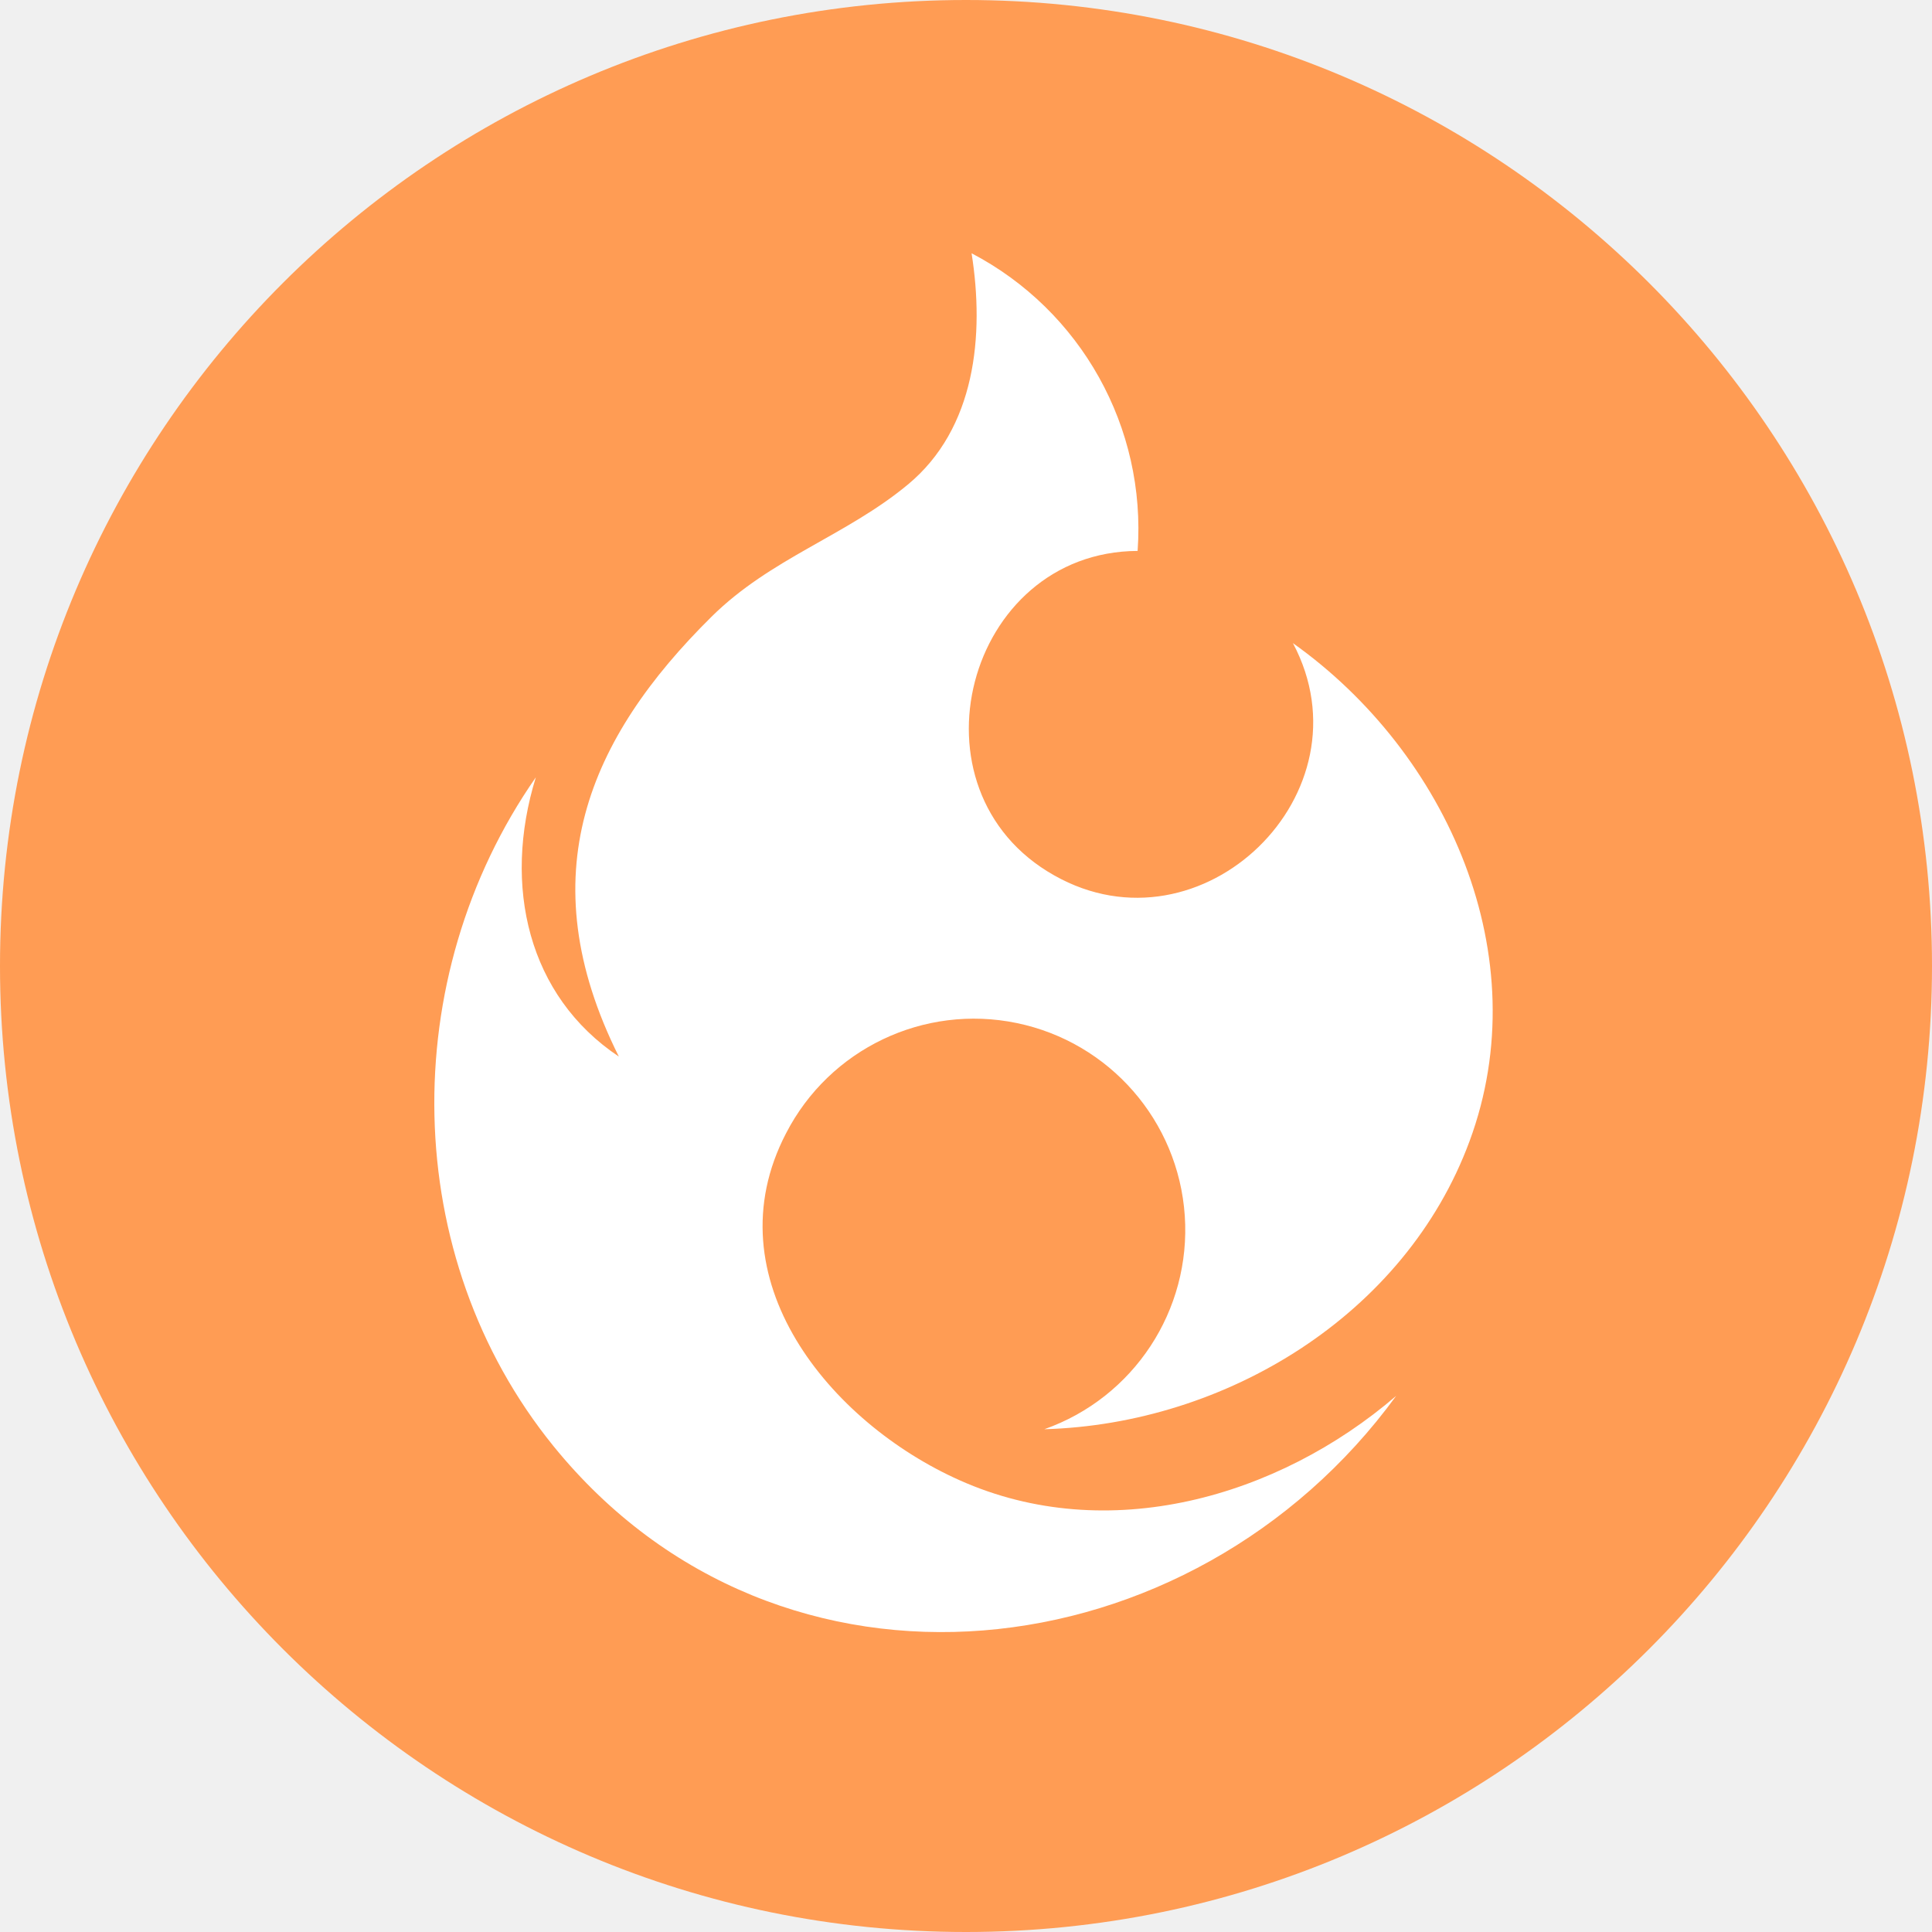
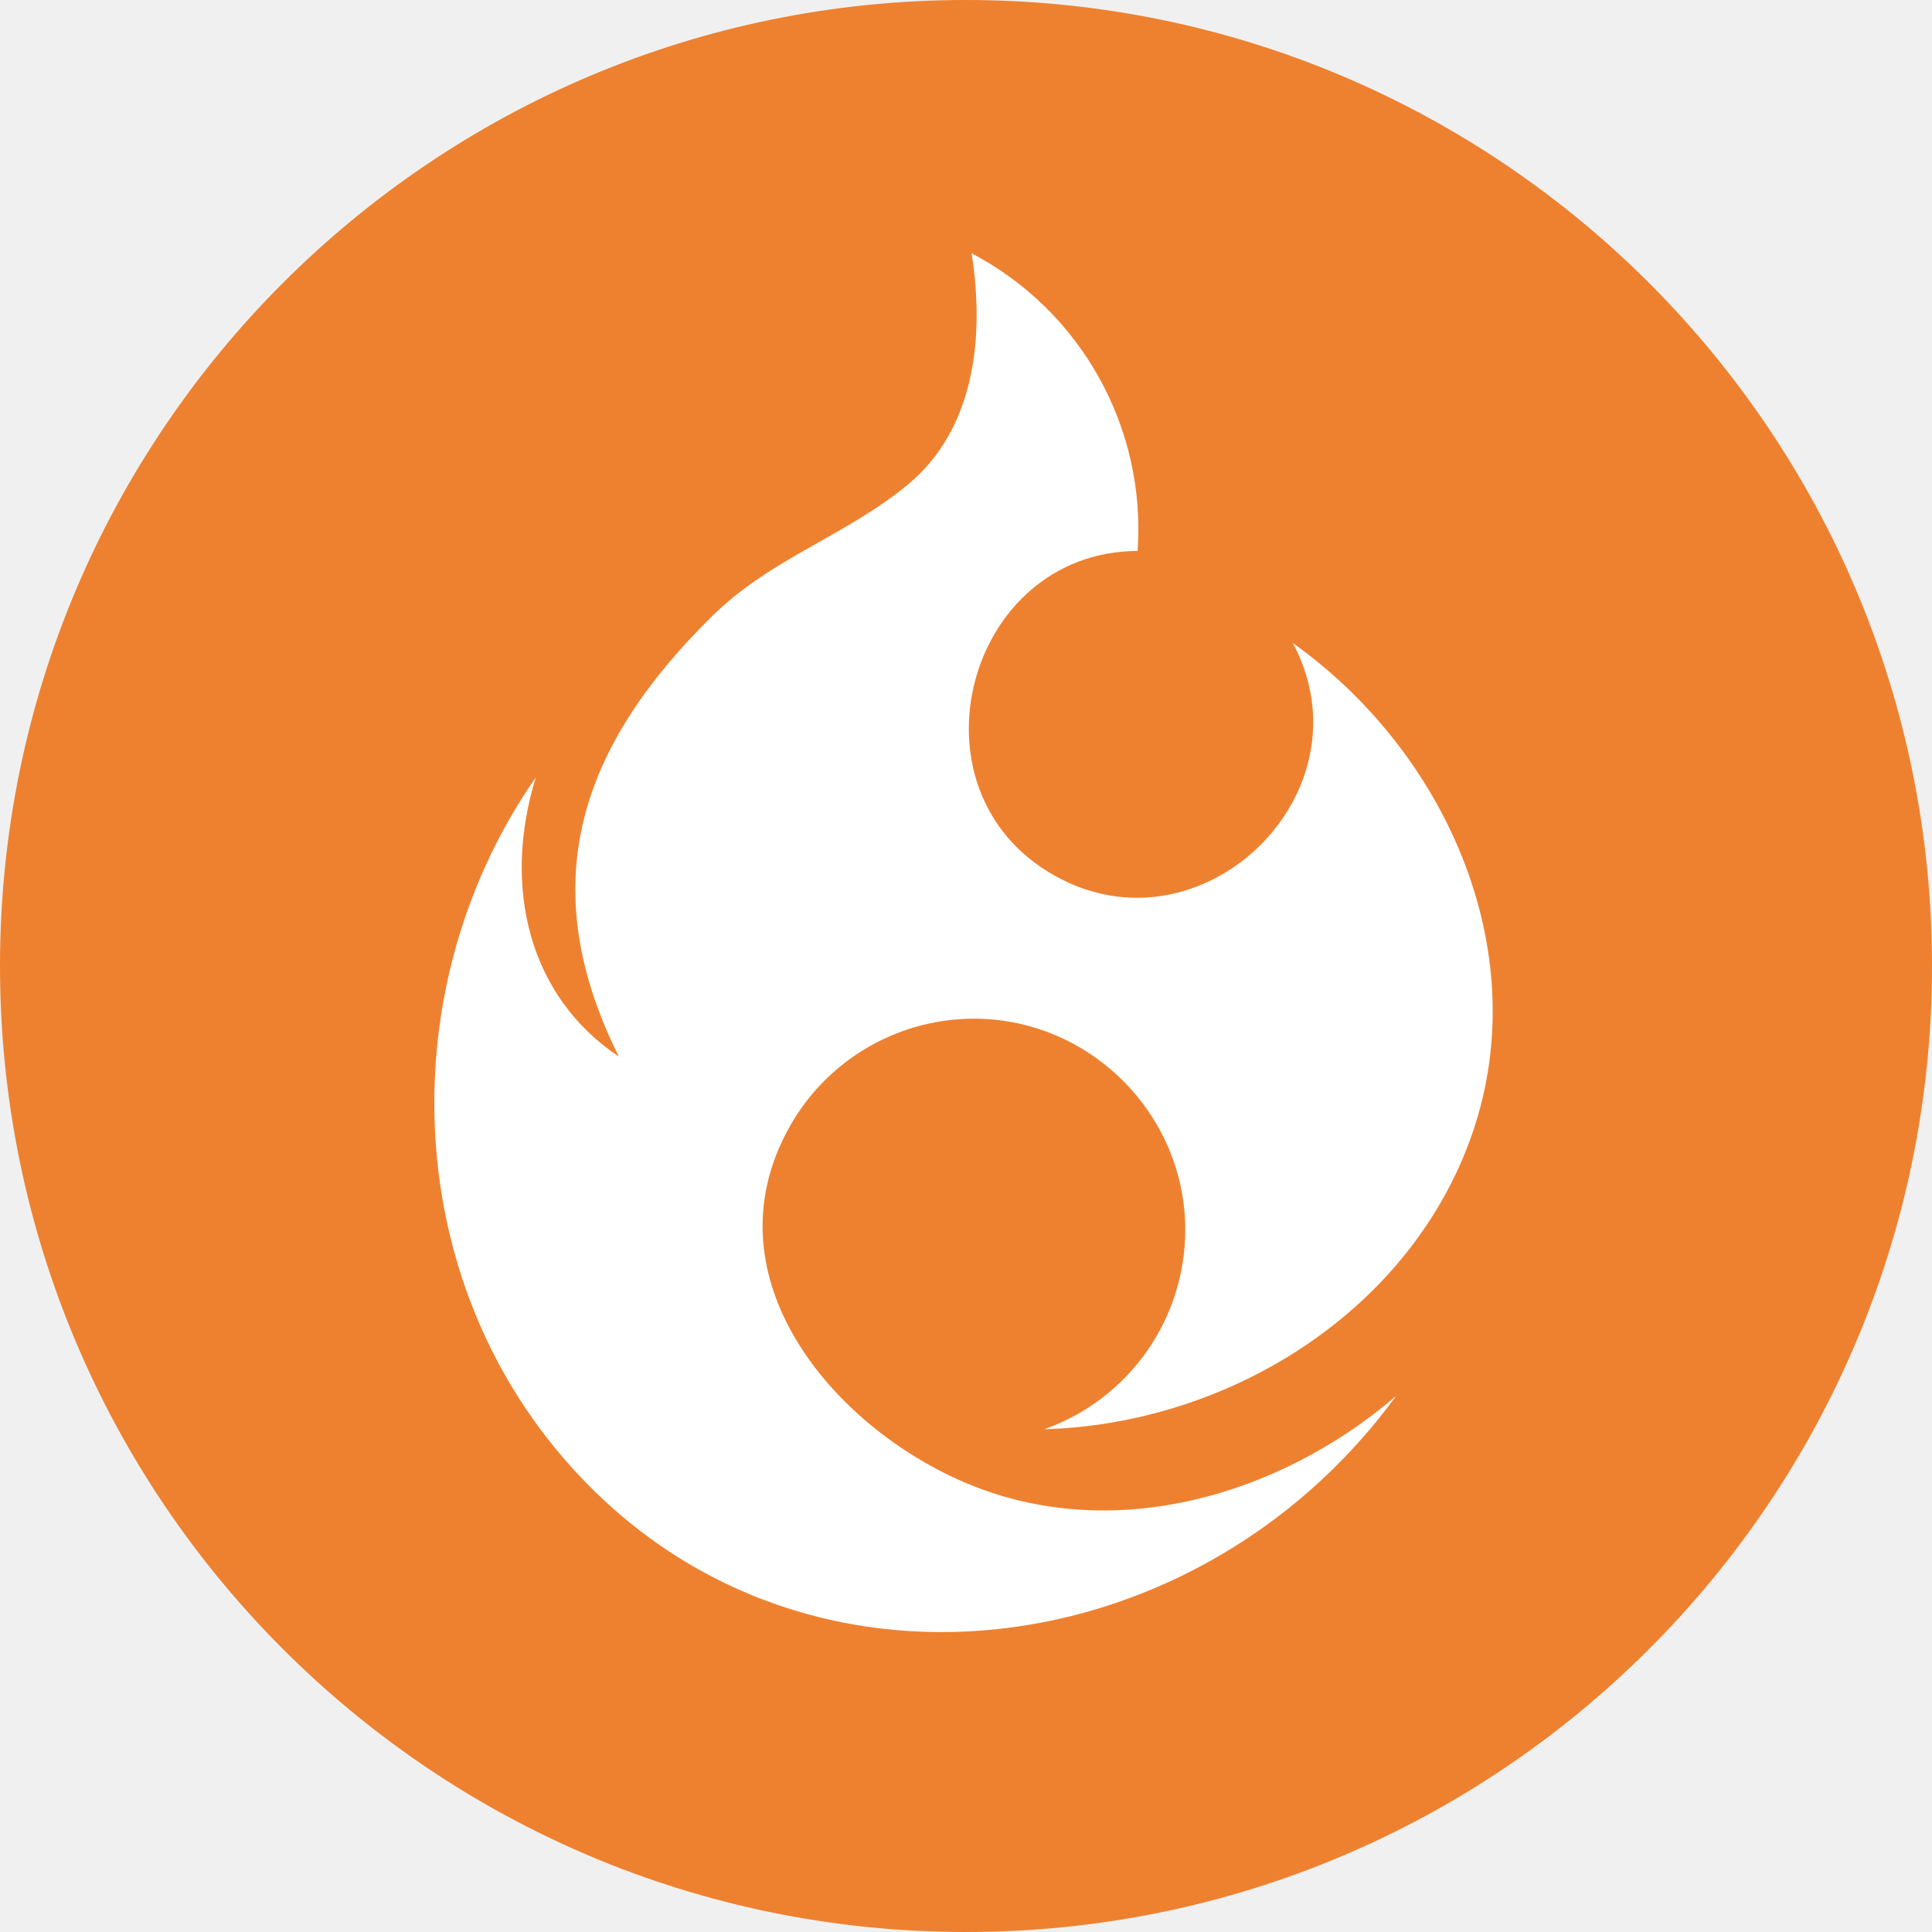
- <svg xmlns="http://www.w3.org/2000/svg" viewBox="0 0 128 128">
-   <defs>
-     <style>.cls-1{fill:#ff9c54;}.cls-2{fill:#fff;}</style>
-   </defs>
-   <g id="fire">
-     <circle class="cls-1" cx="64" cy="64" r="64" />
-     <path class="cls-2" d="M85.66,42.61c10.26,7.29,16.23,20.77,11.7,33C93.1,87.14,81.19,94.35,69.19,94.69A14,14,0,1,0,52.08,75.08c-5,9.6,2.9,19.17,11.52,23,9.77,4.36,21.06,1.14,28.9-5.6C79,111,51.67,114.29,36.67,95.81c-10.2-12.57-10.44-31-1.17-44.31C33.27,58.71,35,66,41,70c-6-12-2-21.09,6.14-29.14,3.92-3.88,8.91-5.36,13-8.75,4.5-3.72,5.09-9.9,4.23-15.33a20.61,20.61,0,0,1,11,19.72C64,36.55,59.83,52.37,69.85,58,79.61,63.52,90.94,52.54,85.66,42.61Z" />
-   </g>
+ <svg xmlns="http://www.w3.org/2000/svg" viewBox="0 0 128 128" xml:space="preserve" style="fill-rule:evenodd;clip-rule:evenodd;stroke-linejoin:round;stroke-miterlimit:2">
+   <circle cx="64" cy="64" r="64" style="fill:#ee8130" />
+   <path d="M85.66 42.61c10.26 7.29 16.23 20.77 11.7 33-4.26 11.53-16.17 18.74-28.17 19.08a14.028 14.028 0 0 0 9.337-13.2c0-7.681-6.32-14-14-14a14.019 14.019 0 0 0-12.447 7.59c-5 9.6 2.9 19.17 11.52 23 9.77 4.36 21.06 1.14 28.9-5.6C79 111 51.67 114.29 36.67 95.81c-10.2-12.57-10.44-31-1.17-44.31C33.27 58.71 35 66 41 70c-6-12-2-21.09 6.14-29.14 3.92-3.88 8.91-5.36 13-8.75 4.5-3.72 5.09-9.9 4.23-15.33a20.642 20.642 0 0 1 11 19.72C64 36.55 59.83 52.37 69.85 58c9.76 5.52 21.09-5.46 15.81-15.39z" style="fill:#fff;fill-rule:nonzero" />
</svg>
